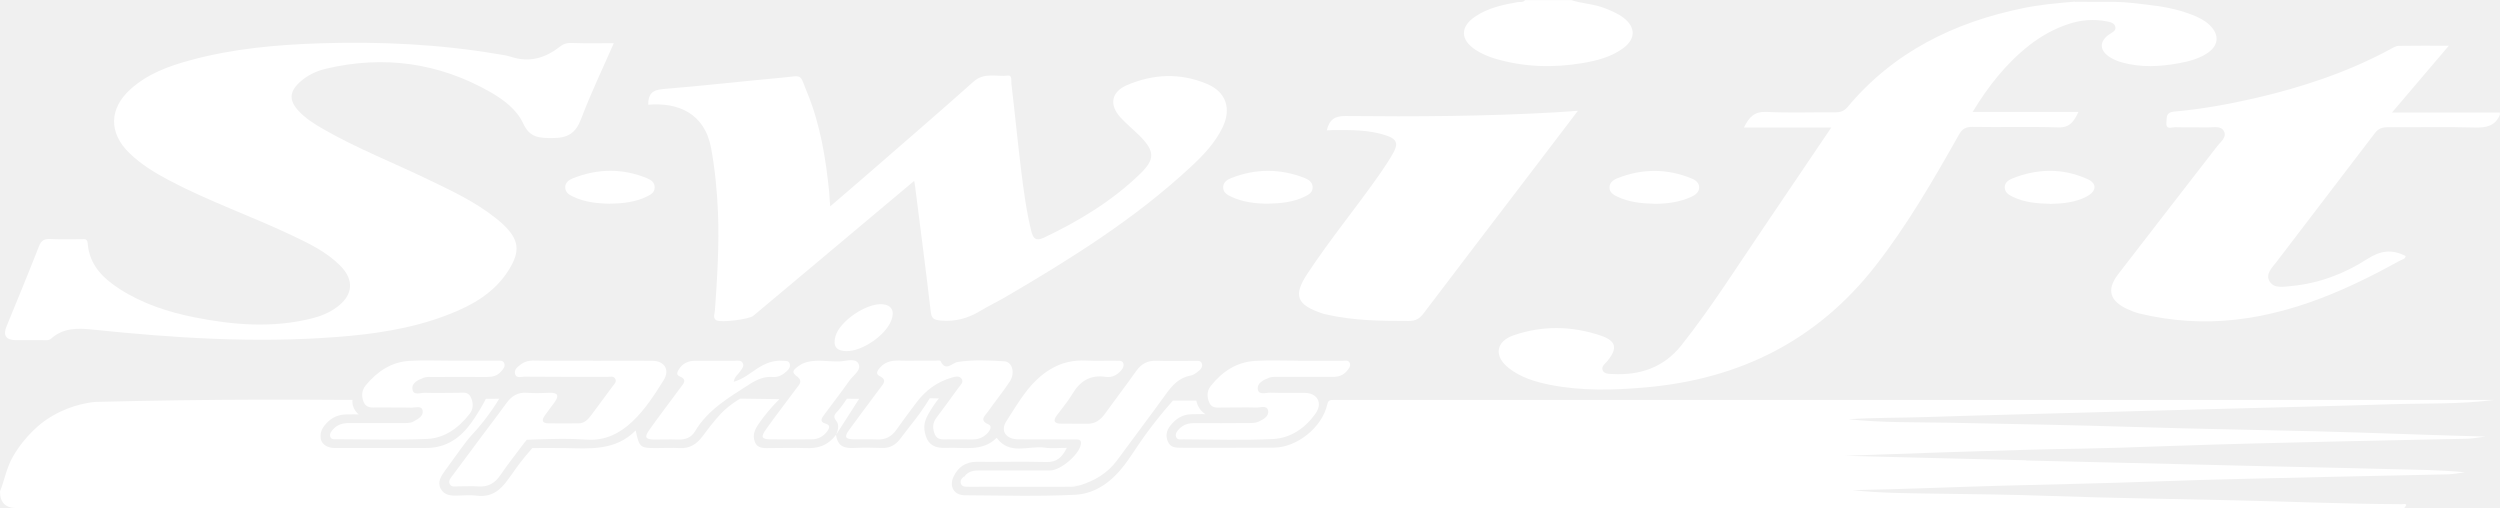
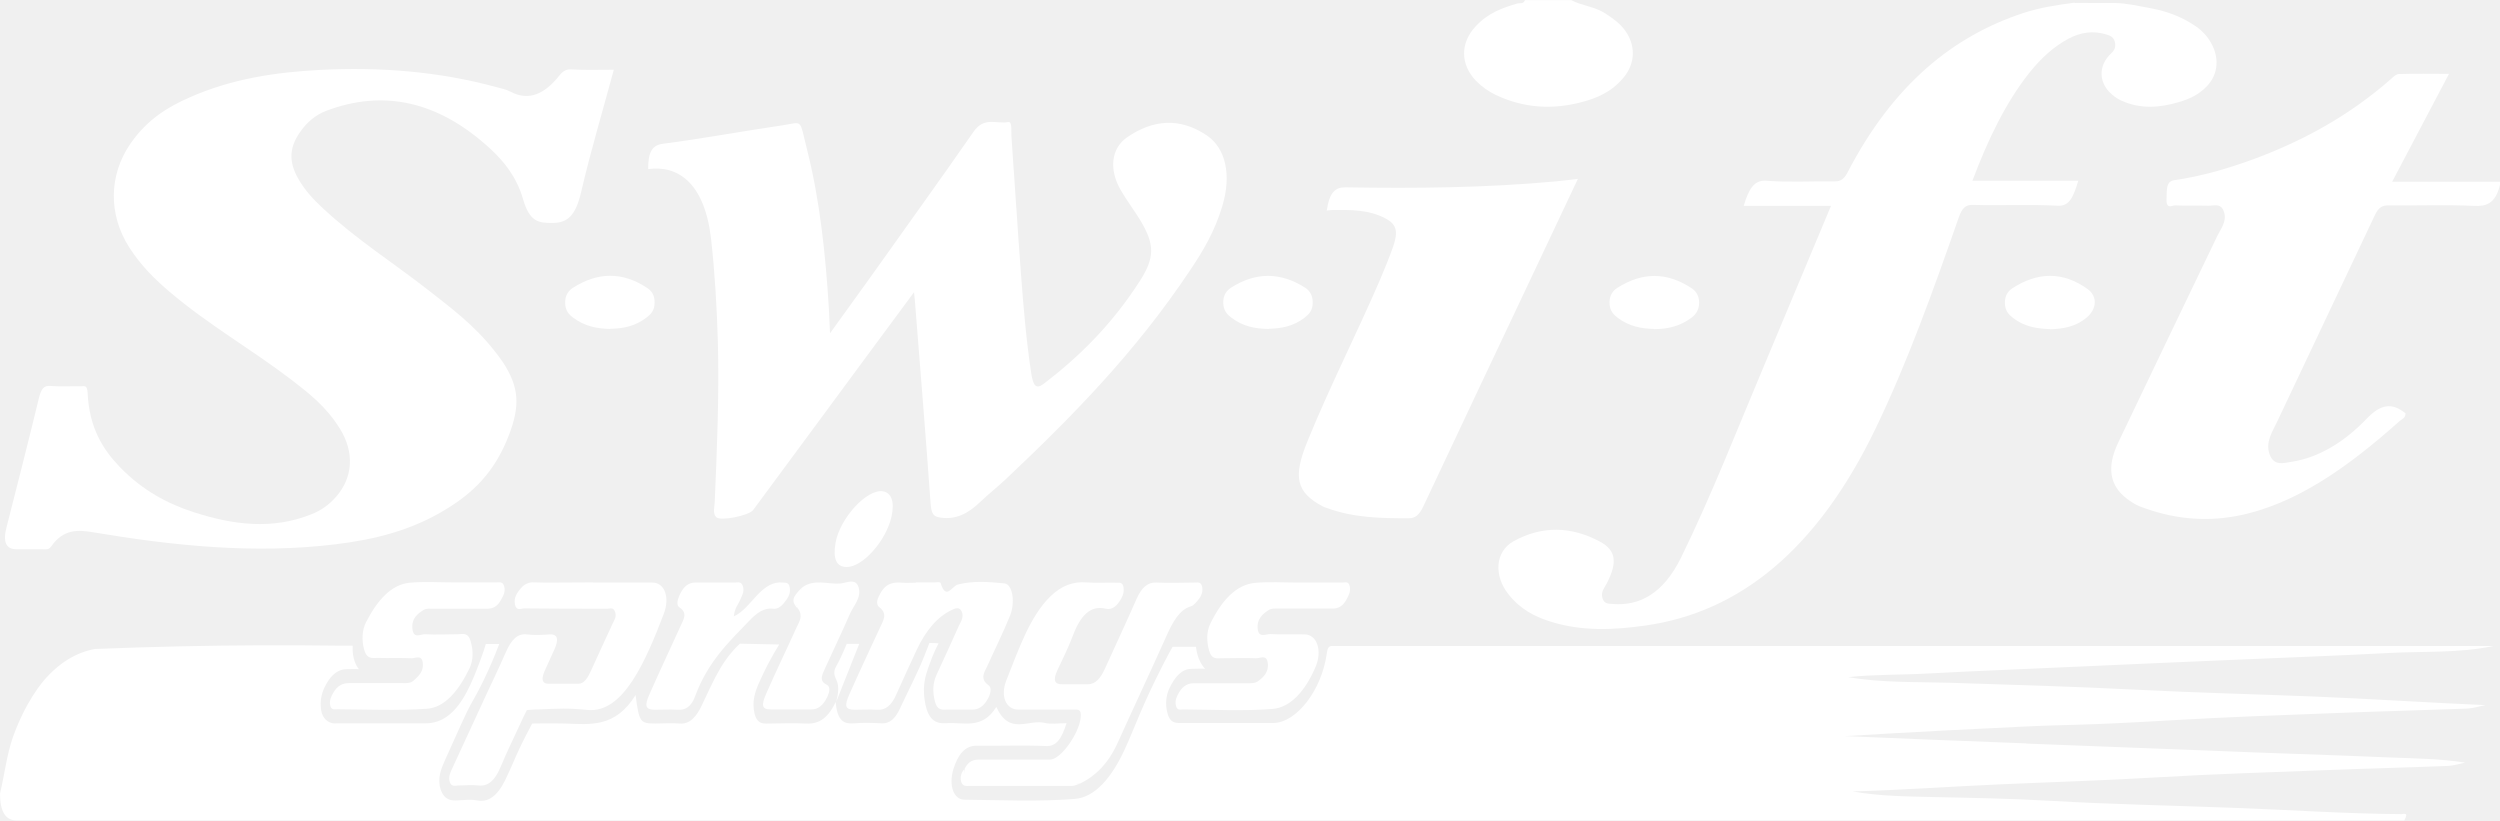
- <svg xmlns="http://www.w3.org/2000/svg" id="Layer_1" data-name="Layer 1" viewBox="0 0 243.71 49.52">
+ <svg xmlns="http://www.w3.org/2000/svg" id="Layer_1" version="1.1" viewBox="0 0 150.93 49.53">
  <defs>
    <style>
-       .cls-1 {
+       .st0 {
        fill: #fff;
      }
    </style>
  </defs>
  <g id="KQKbs7">
    <g>
-       <path class="cls-1" d="M197.51,44.89c10.52,.26,15.78,.37,17.63,.42,5.95,.16,11.89,.26,17.84,.42,2.43,.06,4.86,.07,7.31,.31-.54,.07-1.08,.18-1.63,.2-4.06,.1-8.11,.16-12.17,.26-5.41,.13-10.81,.23-16.22,.43-5.07,.19-10.13,.28-15.2,.42-4.83,.13-9.65,.35-14.48,.43,2.63,.29,5.26,.3,7.9,.34,3.82,.05,7.64,.09,11.46,.23,5.91,.21,11.82,.28,17.74,.42,5.47,.12,10.94,.36,16.41,.38,.24,0,.74-.14,.27,.38H1.62q-1.62,0-1.62-1.62c.44-1.12,.64-2.31,1.25-3.38,1.26-2.19,2.88-3.35,3.26-3.61,1.91-1.3,3.79-1.64,4.76-1.74,2.75-.07,5.52-.12,8.31-.16,5.22-.07,10.37-.08,15.43-.04,.45,0,.9,0,1.35,0-.01,.14-.03,.44,.12,.78,.15,.35,.39,.56,.5,.64-.3-.02-.72,0-1.21,0-.76,0-1.41,.3-1.91,.82-.34,.35-.6,.76-.61,1.23,0,.12-.01,.37,.12,.61,.24,.44,.82,.66,1.47,.61,2.88,0,5.75,0,8.63,0,.95,.01,1.63-.21,2.03-.38,1.68-.71,2.6-2.24,3.34-3.46,.24-.4,.42-.74,.52-.95,.44,0,.88,0,1.31-.01-1.02,1.66-2.03,2.86-2.8,3.67-.34,.36-1.28,1.66-2.48,3.33-.37,.52-.78,1.1-.43,1.77,.35,.65,1.01,.7,1.69,.67,.61-.02,1.23-.07,1.83,.01,1.41,.18,2.31-.52,3.05-1.59,.19-.28,.35-.46,.42-.57,.39-.58,1-1.41,1.94-2.48,.66,0,1.68-.02,3.09,0,.06,0,.09,0,.1,0,2.44,.05,4.91,.28,6.89-1.72,.35,1.65,.43,1.72,1.96,1.72,.78,0,1.56-.04,2.33,0,.99,.06,1.67-.4,2.22-1.14,.63-.83,.95-1.26,1.28-1.64,.13-.15,.3-.35,.5-.56,.38-.4,.99-.95,1.9-1.48,1.27,.02,2.55,.03,3.82,.05-.36,.36-.75,.77-1.13,1.23-.3,.36-.57,.72-.8,1.05,0,0-.59,.74-.57,1.36,0,.17,.04,.34,.1,.51,.27,.72,.96,.62,1.57,.62,1.12,0,2.24-.04,3.35,0,1.15,.05,2.15-.17,3-1.3,.16,1.2,.88,1.33,1.77,1.29,.91-.05,1.83-.03,2.74,0,.74,.02,1.3-.3,1.73-.87,1.14-1.51,1.77-2.22,2.43-3.24,.2-.32,.37-.58,.47-.74,.3,0,.59,.01,.89,.02-.34,.41-.59,.79-.76,1.07-.37,.6-.62,1.03-.66,1.63-.01,.2,0,.41,.05,.63,.2,.97,.72,1.46,1.72,1.49,.14,0,.27,0,.41,0,1.67-.08,3.47,.42,4.87-.98,1.27,1.74,3.12,.73,4.7,.96,.65,.1,1.33,.02,2.14,.02-.48,.95-1,1.41-2,1.38-2.27-.06-4.54,0-6.8-.02-1.08,0-1.8,.52-2.24,1.44-.46,.97,.04,1.82,1.11,1.82,3.59,.02,7.18,.13,10.76-.05,1.99-.1,3.59-1.32,4.8-2.92,1-1.32,1.66-2.64,3.89-5.31,.34-.4,.62-.73,.82-.95h2.28c.03,.15,.1,.43,.29,.73,.21,.32,.47,.51,.61,.6-.31-.03-.77,0-1.32,0-.93,0-1.6,.45-2.14,1.15-.36,.47-.44,.97-.21,1.52,.25,.58,.75,.6,1.28,.6,3.01,0,6.02,.01,9.04-.01,2.28-.02,4.71-1.98,5.21-4.19,.07-.33,.2-.47,.53-.46,.2,0,.41,0,.61,0,37.16,0,74.33,0,111.49,0,.37,0,.73,0,1.1,0-3.37,.44-6.75,.31-10.12,.42-5.14,.17-10.27,.28-15.41,.42-4.8,.13-9.6,.25-14.39,.39-5.07,.15-10.14,.26-15.21,.43-2.6,.09-5.2,.05-7.79,.22,3.29,.35,6.59,.28,9.89,.34,6.08,.12,12.17,.23,18.25,.42,5.74,.18,11.49,.27,17.24,.41,5.57,.14,11.14,.37,16.73,.52-.6,.07-1.19,.19-1.79,.21-4.43,.1-8.86,.17-13.29,.28-5.03,.12-10.07,.23-15.1,.41-9.54,.35-9.87,.25-15,.4-4.09,.12-10.02,.3-17.28,.57,4.88,.13,10.86,.28,17.69,.44Z" />
-       <path class="cls-1" d="M243.71,11.16c-.46,1.15-1.36,1.3-2.49,1.27-2.81-.08-5.62-.01-8.43-.03-.54,0-.92,.11-1.28,.58-3.17,4.17-6.37,8.32-9.54,12.49-.43,.57-1.17,1.23-.72,1.96,.44,.73,1.38,.52,2.15,.45,2.68-.26,5.15-1.2,7.37-2.63,1.29-.83,2.41-.98,3.74-.29-.03,.31-.35,.33-.56,.45-5.02,2.78-10.22,5.09-15.99,5.75-3.14,.36-6.28,.15-9.37-.59-.42-.1-.84-.27-1.23-.45-1.7-.79-2.02-1.89-.88-3.38,3.21-4.18,6.46-8.34,9.68-12.51,.32-.41,.91-.83,.66-1.39-.28-.62-1-.41-1.55-.42-1.08-.02-2.17,.01-3.25-.02-.32,0-.9,.29-.83-.47,.04-.49-.05-.98,.74-1.05,2.69-.24,5.35-.72,7.99-1.33,4.59-1.07,9.02-2.54,13.18-4.8,.23-.13,.49-.28,.74-.28,1.57-.03,3.15-.01,4.88-.01-1.87,2.2-3.63,4.26-5.54,6.51h10.52v.2Z" />
-       <path class="cls-1" d="M153.13,0c1.1,.36,2.28,.38,3.37,.82,.63,.26,1.25,.51,1.79,.93,1.17,.91,1.16,2.04-.03,2.93-1.2,.89-2.61,1.24-4.05,1.48-2.84,.47-5.65,.38-8.42-.43-.68-.2-1.34-.48-1.93-.86-1.52-.99-1.54-2.27-.03-3.27,1.23-.83,2.65-1.13,4.09-1.39,.25-.04,.55,.06,.75-.2h4.47Z" />
-       <path class="cls-1" d="M59.84,4.2c-1.12,2.56-2.26,4.92-3.18,7.37-.54,1.43-1.31,1.89-2.81,1.89-1.31,0-2.21-.04-2.85-1.43-.63-1.36-1.89-2.3-3.19-3.05-5.04-2.87-10.4-3.61-16.04-2.28-.96,.23-1.85,.66-2.58,1.34-.98,.91-1.01,1.74-.13,2.72,.69,.76,1.55,1.31,2.43,1.81,3.28,1.89,6.81,3.27,10.21,4.91,2.28,1.1,4.58,2.16,6.58,3.75,.26,.21,.53,.42,.77,.65,1.55,1.48,1.69,2.59,.57,4.4-1.41,2.28-3.6,3.5-6,4.42-3.5,1.35-7.18,1.88-10.89,2.16-7.92,.6-15.81,.09-23.69-.73-1.43-.15-2.85-.19-4.03,.86-.26,.23-.57,.17-.87,.17-.85,0-1.69,0-2.54,0q-1.52,0-.96-1.35c1.06-2.59,2.13-5.17,3.15-7.78,.22-.57,.5-.76,1.1-.73,1.01,.05,2.03,.01,3.04,.02,.28,0,.58-.1,.62,.41,.16,2.1,1.49,3.4,3.14,4.46,2.22,1.42,4.69,2.23,7.25,2.74,3.81,.76,7.63,1.07,11.46,.11,.86-.21,1.67-.54,2.39-1.06,1.64-1.18,1.78-2.68,.36-4.1-1.34-1.34-3.02-2.14-4.7-2.94-3.93-1.86-8.05-3.3-11.91-5.33-1.41-.74-2.77-1.57-3.92-2.68-2.04-1.97-2-4.35,.12-6.25,1.65-1.48,3.68-2.23,5.78-2.8,4.16-1.14,8.43-1.52,12.73-1.66,5.76-.18,11.49,.08,17.18,1.04,.47,.08,.94,.13,1.39,.28,1.78,.58,3.33,.13,4.74-.98,.38-.3,.72-.39,1.19-.37,1.31,.05,2.62,.02,4.09,.02Z" />
-       <path class="cls-1" d="M89.12,17.63c-3.19,2.67-6.29,5.28-9.39,7.88-2.1,1.76-4.2,3.52-6.3,5.28-.41,.34-3.19,.69-3.6,.43-.37-.23-.16-.62-.14-.93,.23-3.2,.43-6.41,.3-9.62-.09-2.09-.29-4.17-.67-6.24-.63-3.4-3.24-4.47-6.13-4.22,0-.99,.34-1.44,1.44-1.53,3.88-.31,7.74-.76,11.61-1.11,2.08-.19,1.66-.47,2.46,1.49,1.25,3.05,1.79,6.29,2.12,9.55,.04,.43,.06,.87,.11,1.51,1.3-1.12,2.49-2.13,3.66-3.15,3.44-3,6.91-5.97,10.31-9.01,1.05-.94,2.25-.46,3.37-.59,.43-.05,.29,.55,.33,.83,.33,2.78,.6,5.58,.94,8.36,.25,2.01,.51,4.02,1,5.99,.18,.7,.44,.98,1.2,.63,3.44-1.63,6.67-3.58,9.41-6.24,1.46-1.41,1.42-2.2-.01-3.66-.62-.62-1.31-1.18-1.9-1.82-1.14-1.24-.91-2.5,.62-3.16,2.56-1.1,5.19-1.21,7.78-.13,1.88,.78,2.43,2.41,1.54,4.25-.73,1.52-1.88,2.72-3.1,3.85-5.43,5.05-11.67,8.95-18.04,12.67-.82,.48-1.67,.88-2.48,1.37-1.19,.72-2.43,1.07-3.84,.94-.66-.06-.91-.17-.99-.88-.47-4.09-1.02-8.18-1.53-12.26-.02-.12-.04-.24-.08-.47Z" />
-       <path class="cls-1" d="M202.28,.18c.13-.01,.49,0,1.5,0,1.89,0,2.05,0,2.36,0,1.24,.02,2.16,.17,3.2,.28,1.45,.16,2.88,.42,4.27,.95,.64,.24,1.25,.53,1.75,.99,1.05,.98,.95,2.08-.27,2.84-.81,.51-1.73,.75-2.66,.92-1.88,.35-3.76,.44-5.63-.09-.42-.12-.83-.3-1.19-.54-.96-.65-.95-1.5-.02-2.16,.27-.19,.68-.33,.63-.71-.06-.44-.53-.51-.87-.58-1.25-.24-2.49-.14-3.7,.26-1.39,.46-2.65,1.16-3.81,2.06-2.26,1.77-4,3.98-5.54,6.51h10.32c-.45,.92-.83,1.55-1.99,1.51-2.77-.09-5.55,0-8.33-.05-.66-.01-1.02,.19-1.34,.77-2.49,4.41-5.02,8.79-8.15,12.8-5.69,7.27-13.22,11.01-22.33,11.82-3.15,.28-6.28,.37-9.4-.25-1.43-.29-2.83-.71-4-1.63-1.47-1.15-1.28-2.59,.49-3.2,2.8-.96,5.66-.91,8.46,.03,1.55,.52,1.68,1.25,.65,2.5-.21,.25-.58,.5-.46,.85,.14,.41,.61,.38,.96,.4,2.69,.15,5.02-.64,6.73-2.8,2.94-3.71,5.46-7.72,8.12-11.63,2.14-3.16,4.27-6.32,6.49-9.6h-8.51c.5-1.04,1.03-1.57,2.19-1.52,2.23,.11,4.47,.02,6.7,.04,.51,0,.86-.11,1.21-.52,4.49-5.37,10.39-8.26,17.13-9.64,1.66-.34,3.34-.49,5.02-.63Z" />
-       <path class="cls-1" d="M129.34,12.7c.27-1.1,.83-1.4,1.85-1.39,6.83,.07,13.66,.03,20.48-.36,.66-.04,1.32-.09,2.15-.15-1.56,2.06-3.03,3.98-4.5,5.91-3.52,4.62-7.06,9.23-10.56,13.86-.39,.51-.78,.72-1.42,.72-2.67,0-5.34-.02-7.97-.62-.13-.03-.27-.05-.39-.09-2.61-.86-2.94-1.77-1.51-3.93,2.22-3.36,4.78-6.46,7.08-9.75,.46-.66,.91-1.34,1.3-2.05,.48-.88,.29-1.31-.73-1.65-1.7-.56-3.46-.53-5.22-.52-.16,0-.33,.02-.56,.03Z" />
-       <path class="cls-1" d="M94.03,46.43c.39-.52,.95-.58,1.54-.57,2.27,0,4.54,0,6.8,0,1.01,0,2.8-1.52,2.99-2.51,.11-.56-.28-.51-.62-.51-1.83,0-3.66,0-5.48-.01-1.18-.01-1.78-.81-1.15-1.78,1.2-1.85,2.27-3.84,4.28-5.05,1.09-.66,2.23-.91,3.48-.85,1.01,.05,2.03,0,3.05,.02,.23,0,.5-.03,.59,.27,.07,.25-.04,.46-.2,.65-.4,.47-.9,.74-1.52,.65-1.51-.23-2.51,.41-3.26,1.68-.43,.72-.99,1.37-1.49,2.05-.43,.58-.26,.84,.45,.83,.85,0,1.69,0,2.54,.01,.76,0,1.26-.39,1.68-.97,1.01-1.4,2.06-2.77,3.05-4.17,.5-.7,1.1-1.03,1.97-1,1.25,.04,2.5,0,3.76,.01,.26,0,.58-.06,.68,.28,.08,.29-.09,.53-.31,.7-.24,.18-.5,.4-.78,.45-1.14,.2-1.8,.95-2.43,1.82-1.56,2.17-3.18,4.29-4.75,6.44-.92,1.25-2.17,1.99-3.63,2.44-2.05,.18-4.1,.04-6.15,.07-1.45,.02-2.9-.03-4.34,.02-.8,.03-.94-.3-.74-.97Z" />
-       <path class="cls-1" d="M57.8,35.17c1.93,0,3.85-.01,5.78,0,1.2,.01,1.75,.88,1.11,1.9-.89,1.43-1.82,2.87-3.05,4.03-1.19,1.12-2.61,1.87-4.38,1.76-1.96-.12-2.81-.08-4.77-.03-.52,.01-.93,.03-1.14,.04-.14,.17-.38,.47-.66,.85-.66,.89-1.19,1.54-1.92,2.61-.52,.76-1.18,1.16-2.13,1.09-.64-.05-1.28,0-1.93-.01-.3,0-.67,.11-.85-.19-.2-.34,.08-.63,.28-.9,1.03-1.38,2.06-2.76,3.08-4.14,.71-.95,1.43-1.88,2.12-2.84,.51-.72,1.12-1.12,2.04-1.05,.74,.06,1.49,.03,2.23,0,.83-.02,.87,.33,.46,.91-.31,.44-.65,.86-.96,1.3-.31,.44-.3,.76,.35,.77,.98,0,1.96,.01,2.94,0,.56,0,.92-.37,1.23-.79,.7-.95,1.4-1.9,2.11-2.85,.16-.21,.4-.42,.23-.71-.17-.29-.48-.18-.74-.18-2.7,0-5.41,0-8.11-.02-.31,0-.76,.18-.9-.23-.15-.45,.24-.73,.57-.98,.52-.39,1.14-.37,1.34-.36,1.11,.03,3.09,.01,5.68,.01Z" />
-       <path class="cls-1" d="M89.27,35.16c.61,0,1.22,0,1.83,0,.2,0,.54-.05,.59,.04,.51,1.07,1.11,.18,1.66,.09,1.51-.24,3.04-.16,4.55-.07,.79,.05,1.08,1.14,.54,1.97-.67,1.01-1.44,1.96-2.14,2.95-.27,.39-.88,.82,.06,1.23,.36,.15,.18,.54-.03,.78-.39,.46-.9,.69-1.52,.69-.81,0-1.62,0-2.44-.01-.46,0-.98,.09-1.23-.47-.24-.56-.25-1.11,.14-1.63,.73-.97,1.45-1.95,2.16-2.94,.19-.26,.54-.53,.29-.88-.23-.31-.64-.19-.95-.1-1.41,.41-2.54,1.23-3.42,2.4-.67,.89-1.34,1.78-1.98,2.69-.47,.67-1.07,.98-1.89,.94-.74-.03-1.49,0-2.23-.01-.88-.02-.99-.22-.47-.94,.99-1.37,2.01-2.71,3.02-4.07,.3-.4,.71-.79-.09-1.18-.43-.21-.13-.59,.1-.84,.58-.65,1.35-.68,2.15-.64,.44,.02,.88,0,1.32,0h0Z" />
-       <path class="cls-1" d="M44.07,35.16c1.45,0,2.91,0,4.36,0,.26,0,.59-.06,.72,.24,.14,.32-.1,.58-.3,.81-.36,.42-.82,.54-1.36,.54-1.76-.01-3.52,0-5.28,0-.3,0-.63-.03-.9,.07-.53,.21-1.21,.49-1.1,1.14,.1,.63,.79,.32,1.21,.33,1.08,.04,2.17,0,3.25,0,.45,0,.97-.14,1.23,.44,.26,.57,.26,1.13-.13,1.63-1.06,1.36-2.43,2.36-4.15,2.43-2.9,.12-5.82,.04-8.73,.03-.26,0-.6,.07-.7-.26-.08-.27,.1-.51,.29-.72,.42-.46,.95-.6,1.56-.6,1.73,0,3.45,0,5.18,0,.37,0,.76,.03,1.09-.15,.44-.25,1.01-.53,.88-1.1-.11-.47-.7-.25-1.07-.25-1.12-.03-2.23,0-3.35-.02-.49,0-1.04,.1-1.31-.51-.25-.58-.2-1.16,.18-1.63,1.11-1.35,2.49-2.3,4.28-2.4,1.38-.08,2.77-.02,4.16-.02h0Z" />
-       <path class="cls-1" d="M126.53,35.17c1.45,0,2.91,0,4.36,0,.25,0,.58-.1,.7,.24,.1,.29-.1,.52-.27,.73-.37,.46-.86,.61-1.43,.6-1.76-.01-3.52,0-5.27,0-.3,0-.63-.02-.9,.08-.54,.21-1.21,.52-1.1,1.15,.09,.57,.8,.3,1.23,.31,1.11,.04,2.23,0,3.35,.02,1.2,.01,1.76,.97,1.07,1.97-1,1.45-2.44,2.44-4.19,2.53-2.9,.14-5.81,.04-8.72,.03-.26,0-.6,.09-.71-.24-.11-.32,.11-.58,.32-.8,.41-.41,.9-.55,1.47-.54,1.76,.01,3.52,0,5.27-.01,.33,0,.7,0,.99-.14,.45-.21,1.03-.52,.92-1.07-.11-.56-.74-.29-1.13-.3-1.11-.03-2.23,0-3.35,0-.46,0-.99,.1-1.24-.45-.25-.55-.27-1.15,.12-1.64,1.11-1.41,2.52-2.35,4.35-2.46,1.38-.08,2.77-.02,4.16-.02Z" />
-       <path class="cls-1" d="M71.52,37.22c.95-.27,1.61-.85,2.32-1.31,.76-.49,1.55-.81,2.47-.74,.26,.02,.58-.04,.68,.3,.08,.28-.08,.52-.29,.71-.39,.35-.8,.62-1.36,.57-.85-.07-1.58,.26-2.28,.71-1.99,1.28-4.05,2.47-5.31,4.59-.35,.6-.94,.83-1.65,.8-.78-.03-1.56,0-2.33,0-.86-.02-.98-.23-.46-.96,.98-1.38,2.01-2.72,3.01-4.08,.29-.4,.75-.8-.1-1.14-.34-.14-.17-.47-.02-.7,.37-.55,.89-.8,1.55-.8,1.29,0,2.57,0,3.86,0,.29,0,.66-.1,.81,.26,.14,.32-.14,.57-.3,.82-.18,.27-.51,.44-.6,.99Z" />
-       <path class="cls-1" d="M78.18,35.47c1.2-.54,2.46-.19,3.69-.24,.62-.03,1.51-.35,1.81,.21,.34,.64-.51,1.14-.88,1.67-.77,1.11-1.61,2.17-2.41,3.26-.25,.35-.61,.73,.16,.96,.44,.13,.28,.47,.08,.73-.39,.52-.92,.78-1.57,.77-1.32,0-2.64,.01-3.96,0-.85-.01-.96-.23-.44-.96,.96-1.35,1.98-2.66,2.96-3.99,.24-.33,.67-.67,.16-1.12-.74-.7,.16-.89,.4-1.29Z" />
-       <path class="cls-1" d="M123.68,19.86c-1.35-.01-2.55-.16-3.67-.69-.36-.17-.75-.39-.77-.86-.03-.53,.38-.79,.78-.95,2.39-.94,4.79-.94,7.18,0,.37,.15,.74,.39,.76,.86,.03,.54-.38,.75-.78,.95-1.15,.56-2.39,.66-3.51,.68Z" />
-       <path class="cls-1" d="M199.85,19.87c-1.29-.03-2.53-.14-3.67-.7-.37-.18-.73-.41-.75-.87-.02-.47,.34-.74,.71-.89,2.45-.99,4.92-1.04,7.34,.04,.97,.43,.92,1.18-.05,1.7-1.13,.6-2.37,.7-3.59,.73Z" />
-       <path class="cls-1" d="M161.24,19.86c-1.22-.02-2.42-.15-3.54-.67-.41-.19-.82-.44-.8-.94,.01-.44,.37-.72,.76-.87,2.42-.96,4.85-.97,7.27,.03,.39,.16,.73,.44,.71,.89-.02,.45-.38,.71-.75,.88-1.15,.53-2.38,.69-3.64,.69Z" />
-       <path class="cls-1" d="M59.49,19.86c-1.26-.02-2.46-.15-3.58-.67-.4-.18-.82-.43-.81-.94,0-.45,.37-.72,.75-.87,2.42-.96,4.85-.99,7.26,.01,.38,.16,.72,.41,.71,.89,0,.48-.38,.69-.74,.87-1.14,.56-2.38,.69-3.6,.7Z" />
-       <path class="cls-1" d="M82.52,34.23c-.99-.01-1.34-.48-1.08-1.44,.41-1.49,3.05-3.28,4.62-3.13,.85,.09,1.17,.65,.84,1.54-.53,1.46-2.82,3.05-4.38,3.03Z" />
-       <path class="cls-1" d="M83.75,38.88c-.75,1.17-1.49,2.33-2.24,3.5,.27-.63,.22-.99,.1-1.21-.1-.19-.29-.34-.27-.58,.01-.19,.14-.32,.2-.38,.25-.26,.57-.67,1.02-1.34,.39,0,.79,0,1.18,.01Z" />
-       <path class="cls-1" d="M94.03,46.43c.03,.71,.39,.86,1.09,.86,3.38-.03,6.76,0,10.14,.02-.26,.05-.52,.14-.78,.14-3.33,.01-6.67,0-10,0-.3,0-.67,.04-.8-.28-.12-.3,.06-.58,.36-.75Z" />
-       <path class="cls-1" d="M78.18,35.47c-.08,.44-.86,.68-.4,1.29-.66-.47-.6-.67,.4-1.29Z" />
+       <path class="st0" d="M122.32,44.89c6.52.26,9.77.37,10.92.42,3.68.16,7.36.26,11.05.42,1.5.06,3.01.07,4.53.31-.33.07-.67.18-1.01.2-2.51.1-5.02.16-7.54.26-3.35.13-6.69.23-10.05.43-3.14.19-6.27.28-9.41.42-2.99.13-5.98.35-8.97.43,1.63.29,3.26.3,4.89.34,2.37.05,4.73.09,7.1.23,3.66.21,7.32.28,10.99.42,3.39.12,6.78.36,10.16.38.15,0,.46-.14.17.38H1c-.67,0-1-.54-1-1.62.27-1.12.4-2.31.77-3.38.78-2.19,1.78-3.35,2.02-3.61,1.18-1.3,2.35-1.64,2.95-1.74,1.7-.07,3.42-.12,5.15-.16,3.23-.07,6.42-.08,9.56-.04h.84c0,.14-.02.44.07.78.09.35.24.56.31.64-.19-.02-.45,0-.75,0-.47,0-.87.3-1.18.82-.21.35-.37.76-.38,1.23,0,.12,0,.37.07.61.15.44.51.66.91.61h5.34c.59,0,1.01-.21,1.26-.38,1.04-.71,1.61-2.24,2.07-3.46.15-.4.26-.74.32-.95.27,0,.55,0,.81,0-.63,1.66-1.26,2.86-1.73,3.67-.21.36-.79,1.66-1.54,3.33-.23.52-.48,1.1-.27,1.77.22.65.63.7,1.05.67.38-.02.76-.07,1.13,0,.87.18,1.43-.52,1.89-1.59.12-.28.22-.46.26-.57.24-.58.62-1.41,1.2-2.48.41,0,1.04-.02,1.91,0h.06c1.51.05,3.04.28,4.27-1.72.22,1.65.27,1.72,1.21,1.72.48,0,.97-.04,1.44,0,.61.06,1.03-.4,1.37-1.14.39-.83.59-1.26.79-1.64.08-.15.19-.35.31-.56.24-.4.61-.95,1.18-1.48.79.02,1.58.03,2.37.05-.22.36-.46.77-.7,1.23-.19.36-.35.72-.5,1.05,0,0-.37.74-.35,1.36,0,.17.02.34.06.51.17.72.59.62.97.62.69,0,1.39-.04,2.07,0,.71.05,1.33-.17,1.86-1.3.1,1.2.54,1.33,1.1,1.29.56-.05,1.13-.03,1.7,0,.46.02.81-.3,1.07-.87.71-1.51,1.1-2.22,1.5-3.24.12-.32.23-.58.29-.74.19,0,.37,0,.55.02-.21.41-.37.79-.47,1.07-.23.6-.38,1.03-.41,1.63,0,.2,0,.41.03.63.12.97.45,1.46,1.07,1.49h.25c1.03-.08,2.15.42,3.02-.98.79,1.74,1.93.73,2.91.96.4.1.82.02,1.33.02-.3.95-.62,1.41-1.24,1.38-1.41-.06-2.81,0-4.21-.02-.67,0-1.11.52-1.39,1.44-.28.97.02,1.82.69,1.82,2.22.02,4.45.13,6.66-.05,1.23-.1,2.22-1.32,2.97-2.92.62-1.32,1.03-2.64,2.41-5.31.21-.4.38-.73.51-.95h1.41c.02.15.06.43.18.73.13.32.29.51.38.6-.19-.03-.48,0-.82,0-.58,0-.99.45-1.33,1.15-.22.47-.27.97-.13,1.52.15.58.46.6.79.6,1.86,0,3.73,0,5.6,0,1.41-.02,2.92-1.98,3.23-4.19.04-.33.12-.47.33-.46h70.11c-2.09.44-4.18.31-6.27.42-3.18.17-6.36.28-9.54.42-2.97.13-5.95.25-8.91.39-3.14.15-6.28.26-9.42.43-1.61.09-3.22.05-4.82.22,2.04.35,4.08.28,6.13.34,3.77.12,7.54.23,11.3.42,3.55.18,7.12.27,10.68.41,3.45.14,6.9.37,10.36.52-.37.07-.74.19-1.11.21-2.74.1-5.49.17-8.23.28-3.12.12-6.24.23-9.35.41-5.91.35-6.11.25-9.29.4-2.53.12-6.21.3-10.7.57,3.02.13,6.73.28,10.96.44v.02Z" />
+       <path class="st0" d="M150.93,11.16c-.28,1.15-.84,1.3-1.54,1.27-1.74-.08-3.48-.01-5.22-.03-.33,0-.57.11-.79.58-1.96,4.17-3.95,8.32-5.91,12.49-.27.57-.72,1.23-.45,1.96.27.73.85.52,1.33.45,1.66-.26,3.19-1.2,4.56-2.63.8-.83,1.49-.98,2.32-.29-.02.31-.22.33-.35.45-3.11,2.78-6.33,5.09-9.9,5.75-1.94.36-3.89.15-5.8-.59-.26-.1-.52-.27-.76-.45-1.05-.79-1.25-1.89-.55-3.38,1.99-4.18,4-8.34,6-12.51.2-.41.56-.83.41-1.39-.17-.62-.62-.41-.96-.42-.67-.02-1.34.01-2.01-.02-.2,0-.56.29-.51-.47.02-.49-.03-.98.46-1.05,1.67-.24,3.31-.72,4.95-1.33,2.84-1.07,5.59-2.54,8.16-4.8.14-.13.3-.28.46-.28.97-.03,1.95-.01,3.02-.01-1.16,2.2-2.25,4.26-3.43,6.51h6.52v.2h0Z" />
+       <path class="st0" d="M94.84,0c.68.36,1.41.38,2.09.82.39.26.77.51,1.11.93.72.91.72,2.04-.02,2.93-.74.89-1.62,1.24-2.51,1.48-1.76.47-3.5.38-5.21-.43-.42-.2-.83-.48-1.2-.86-.94-.99-.95-2.27-.02-3.27.76-.83,1.64-1.13,2.53-1.39.15-.04.34.06.46-.2h2.77,0Z" />
+       <path class="st0" d="M37.06,4.2c-.69,2.56-1.4,4.92-1.97,7.37-.33,1.43-.81,1.89-1.74,1.89-.81,0-1.37-.04-1.77-1.43-.39-1.36-1.17-2.3-1.98-3.05-3.12-2.87-6.44-3.61-9.93-2.28-.59.23-1.15.66-1.6,1.34-.61.91-.63,1.74-.08,2.72.43.76.96,1.31,1.5,1.81,2.03,1.89,4.22,3.27,6.32,4.91,1.41,1.1,2.84,2.16,4.08,3.75.16.21.33.42.48.65.96,1.48,1.05,2.59.35,4.4-.87,2.28-2.23,3.5-3.72,4.42-2.17,1.35-4.45,1.88-6.74,2.16-4.91.6-9.79.09-14.67-.73-.89-.15-1.77-.19-2.5.86-.16.23-.35.17-.54.17H.99c-.63,0-.83-.45-.59-1.35.66-2.59,1.32-5.17,1.95-7.78.14-.57.31-.76.68-.73.63.05,1.26.01,1.88.02.17,0,.36-.1.38.41.1,2.1.92,3.4,1.94,4.46,1.37,1.42,2.9,2.23,4.49,2.74,2.36.76,4.73,1.07,7.1.11.53-.21,1.03-.54,1.48-1.06,1.02-1.18,1.1-2.68.22-4.1-.83-1.34-1.87-2.14-2.91-2.94-2.43-1.86-4.99-3.3-7.38-5.33-.87-.74-1.72-1.57-2.43-2.68-1.26-1.97-1.24-4.35.07-6.25,1.02-1.48,2.28-2.23,3.58-2.8,2.58-1.14,5.22-1.52,7.88-1.66,3.57-.18,7.12.08,10.64,1.04.29.08.58.13.86.28,1.1.58,2.06.13,2.94-.98.24-.3.45-.39.74-.37.81.05,1.62.02,2.53.02h0Z" />
+       <path class="st0" d="M55.19,17.63c-1.98,2.67-3.9,5.28-5.82,7.88-1.3,1.76-2.6,3.52-3.9,5.28-.25.34-1.98.69-2.23.43-.23-.23-.1-.62-.09-.93.14-3.2.27-6.41.19-9.62-.06-2.09-.18-4.17-.41-6.24-.39-3.4-2.01-4.47-3.8-4.22,0-.99.21-1.44.89-1.53,2.4-.31,4.79-.76,7.19-1.11,1.29-.19,1.03-.47,1.52,1.49.77,3.05,1.11,6.29,1.31,9.55.02.43.04.87.07,1.51.81-1.12,1.54-2.13,2.27-3.15,2.13-3,4.28-5.97,6.39-9.01.65-.94,1.39-.46,2.09-.59.27-.05.18.55.2.83.2,2.78.37,5.58.58,8.36.15,2.01.32,4.02.62,5.99.11.7.27.98.74.63,2.13-1.63,4.13-3.58,5.83-6.24.9-1.41.88-2.2,0-3.66-.38-.62-.81-1.18-1.18-1.82-.71-1.24-.56-2.5.38-3.16,1.59-1.1,3.21-1.21,4.82-.13,1.16.78,1.5,2.41.95,4.25-.45,1.52-1.16,2.72-1.92,3.85-3.36,5.05-7.23,8.95-11.17,12.67-.51.48-1.03.88-1.54,1.37-.74.72-1.5,1.07-2.38.94-.41-.06-.56-.17-.61-.88-.29-4.09-.63-8.18-.95-12.26-.01-.12-.02-.24-.05-.47h0Z" />
+       <path class="st0" d="M125.28.18c.08-.01.3,0,.93,0h1.46c.77.02,1.34.17,1.98.28.9.16,1.78.42,2.64.95.4.24.77.53,1.08.99.65.98.59,2.08-.17,2.84-.5.51-1.07.75-1.65.92-1.16.35-2.33.44-3.49-.09-.26-.12-.51-.3-.74-.54-.59-.65-.59-1.5-.01-2.16.17-.19.42-.33.39-.71-.04-.44-.33-.51-.54-.58-.77-.24-1.54-.14-2.29.26-.86.46-1.64,1.16-2.36,2.06-1.4,1.77-2.48,3.98-3.43,6.51h6.39c-.28.92-.51,1.55-1.23,1.51-1.72-.09-3.44,0-5.16-.05-.41-.01-.63.19-.83.77-1.54,4.41-3.11,8.79-5.05,12.8-3.52,7.27-8.19,11.01-13.83,11.82-1.95.28-3.89.37-5.82-.25-.89-.29-1.75-.71-2.48-1.63-.91-1.15-.79-2.59.3-3.2,1.73-.96,3.51-.91,5.24.03.96.52,1.04,1.25.4,2.5-.13.25-.36.5-.28.85.09.41.38.38.59.4,1.67.15,3.11-.64,4.17-2.8,1.82-3.71,3.38-7.72,5.03-11.63,1.33-3.16,2.64-6.32,4.02-9.6h-5.27c.31-1.04.64-1.57,1.36-1.52,1.38.11,2.77.02,4.15.04.32,0,.53-.11.75-.52,2.78-5.37,6.43-8.26,10.61-9.64,1.03-.34,2.07-.49,3.11-.63v.02Z" />
+       <path class="st0" d="M80.1,12.7c.17-1.1.51-1.4,1.15-1.39,4.23.07,8.46.03,12.68-.36.41-.04.82-.09,1.33-.15-.97,2.06-1.88,3.98-2.79,5.91-2.18,4.62-4.37,9.23-6.54,13.86-.24.51-.48.72-.88.72-1.65,0-3.31-.02-4.94-.62-.08-.03-.17-.05-.24-.09-1.62-.86-1.82-1.77-.94-3.93,1.37-3.36,2.96-6.46,4.38-9.75.28-.66.56-1.34.81-2.05.3-.88.18-1.31-.45-1.65-1.05-.56-2.14-.53-3.23-.52-.1,0-.2.02-.35.03h0Z" />
+       <path class="st0" d="M58.23,46.43c.24-.52.59-.58.95-.57h4.21c.63,0,1.73-1.52,1.85-2.51.07-.56-.17-.51-.38-.51-1.13,0-2.27,0-3.39,0-.73,0-1.1-.81-.71-1.78.74-1.85,1.41-3.84,2.65-5.05.68-.66,1.38-.91,2.16-.85.63.05,1.26,0,1.89.02.14,0,.31-.03.37.27.04.25-.02.46-.12.65-.25.47-.56.74-.94.65-.94-.23-1.55.41-2.02,1.68-.27.72-.61,1.37-.92,2.05-.27.58-.16.84.28.83.53,0,1.05,0,1.57,0,.47,0,.78-.39,1.04-.97.63-1.4,1.28-2.77,1.89-4.17.31-.7.68-1.03,1.22-1,.77.04,1.55,0,2.33,0,.16,0,.36-.06.42.28.05.29-.06.53-.19.7-.15.18-.31.4-.48.45-.71.2-1.11.95-1.5,1.82-.97,2.17-1.97,4.29-2.94,6.44-.57,1.25-1.34,1.99-2.25,2.44-1.27.18-2.54.04-3.81.07-.9.02-1.8-.03-2.69.02-.5.03-.58-.3-.46-.97h0Z" />
+       <path class="st0" d="M35.8,35.17c1.2,0,2.38,0,3.58,0,.74,0,1.08.88.69,1.9-.55,1.43-1.13,2.87-1.89,4.03-.74,1.12-1.62,1.87-2.71,1.76-1.21-.12-1.74-.08-2.95-.03-.32,0-.58.03-.71.04-.09.17-.24.47-.41.85-.41.89-.74,1.54-1.19,2.61-.32.76-.73,1.16-1.32,1.09-.4-.05-.79,0-1.2,0-.19,0-.41.11-.53-.19-.12-.34.05-.63.17-.9.64-1.38,1.28-2.76,1.91-4.14.44-.95.89-1.88,1.31-2.84.32-.72.69-1.12,1.26-1.05.46.06.92.03,1.38,0,.51-.02.54.33.28.91-.19.44-.4.86-.59,1.3-.19.44-.19.76.22.77.61,0,1.21,0,1.82,0,.35,0,.57-.37.76-.79.43-.95.87-1.9,1.31-2.85.1-.21.25-.42.14-.71-.11-.29-.3-.18-.46-.18-1.67,0-3.35,0-5.02-.02-.19,0-.47.18-.56-.23-.09-.45.15-.73.35-.98.32-.39.71-.37.83-.36.69.03,1.91,0,3.52,0h0Z" />
+       <path class="st0" d="M55.29,35.16h1.13c.12,0,.33-.05.37.04.32,1.07.69.18,1.03.09.94-.24,1.88-.16,2.82-.07.49.05.67,1.14.33,1.97-.41,1.01-.89,1.96-1.33,2.95-.17.39-.54.82.04,1.23.22.15.11.54-.02.78-.24.46-.56.69-.94.69-.5,0-1,0-1.51,0-.28,0-.61.09-.76-.47-.15-.56-.15-1.11.09-1.63.45-.97.9-1.95,1.34-2.94.12-.26.33-.53.18-.88-.14-.31-.4-.19-.59-.1-.87.41-1.57,1.23-2.12,2.4-.41.89-.83,1.78-1.23,2.69-.29.67-.66.98-1.17.94-.46-.03-.92,0-1.38,0-.54-.02-.61-.22-.29-.94.61-1.37,1.24-2.71,1.87-4.07.19-.4.44-.79-.06-1.18-.27-.21-.08-.59.06-.84.36-.65.84-.68,1.33-.64.27.02.54,0,.82,0h-.01Z" />
+       <path class="st0" d="M27.29,35.16h2.7c.16,0,.37-.06.45.24.09.32-.06.58-.19.81-.22.42-.51.54-.84.54-1.09,0-2.18,0-3.27,0-.19,0-.39-.03-.56.07-.33.21-.75.49-.68,1.14.06.63.49.32.75.33.67.04,1.34,0,2.01,0,.28,0,.6-.14.76.44.16.57.16,1.13-.08,1.63-.66,1.36-1.5,2.36-2.57,2.43-1.8.12-3.6.04-5.41.03-.16,0-.37.07-.43-.26-.05-.27.06-.51.18-.72.26-.46.59-.6.97-.6h3.21c.23,0,.47.03.68-.15.27-.25.63-.53.55-1.1-.07-.47-.43-.25-.66-.25-.69-.03-1.38,0-2.07-.02-.3,0-.64.1-.81-.51-.15-.58-.12-1.16.11-1.63.69-1.35,1.54-2.3,2.65-2.4.85-.08,1.72-.02,2.58-.02h0Z" />
+       <path class="st0" d="M78.36,35.17h2.7c.15,0,.36-.1.43.24.06.29-.06.52-.17.73-.23.46-.53.61-.89.6-1.09,0-2.18,0-3.26,0-.19,0-.39-.02-.56.08-.33.21-.75.52-.68,1.15.06.57.5.3.76.31.69.04,1.38,0,2.07.02.74,0,1.09.97.66,1.97-.62,1.45-1.51,2.44-2.59,2.53-1.8.14-3.6.04-5.4.03-.16,0-.37.09-.44-.24-.07-.32.07-.58.2-.8.25-.41.56-.55.91-.54,1.09,0,2.18,0,3.26,0,.2,0,.43,0,.61-.14.28-.21.64-.52.57-1.07-.07-.56-.46-.29-.7-.3-.69-.03-1.38,0-2.07,0-.28,0-.61.1-.77-.45s-.17-1.15.07-1.64c.69-1.41,1.56-2.35,2.69-2.46.85-.08,1.72-.02,2.58-.02h0Z" />
+       <path class="st0" d="M44.29,37.22c.59-.27,1-.85,1.44-1.31.47-.49.96-.81,1.53-.74.16.02.36-.04.42.3.05.28-.05.52-.18.71-.24.35-.5.62-.84.57-.53-.07-.98.26-1.41.71-1.23,1.28-2.51,2.47-3.29,4.59-.22.6-.58.83-1.02.8-.48-.03-.97,0-1.44,0-.53-.02-.61-.23-.28-.96.61-1.38,1.24-2.72,1.86-4.08.18-.4.46-.8-.06-1.14-.21-.14-.11-.47-.01-.7.23-.55.55-.8.96-.8h2.39c.18,0,.41-.1.5.26.09.32-.09.57-.19.82-.11.27-.32.44-.37.99v-.02Z" />
+       <path class="st0" d="M48.42,35.47c.74-.54,1.52-.19,2.29-.24.38-.03.94-.35,1.12.21.21.64-.32,1.14-.54,1.67-.48,1.11-1,2.17-1.49,3.26-.15.35-.38.73.1.96.27.13.17.47.05.73-.24.52-.57.78-.97.77-.82,0-1.64,0-2.45,0-.53,0-.59-.23-.27-.96.59-1.35,1.23-2.66,1.83-3.99.15-.33.41-.67.1-1.12-.46-.7.1-.89.25-1.29Z" />
+       <path class="st0" d="M76.6,19.86c-.84-.01-1.58-.16-2.27-.69-.22-.17-.46-.39-.48-.86-.02-.53.24-.79.48-.95,1.48-.94,2.97-.94,4.45,0,.23.15.46.39.47.86.02.54-.24.75-.48.95-.71.56-1.48.66-2.17.68h0Z" />
+       <path class="st0" d="M123.77,19.87c-.8-.03-1.57-.14-2.27-.7-.23-.18-.45-.41-.46-.87-.01-.47.21-.74.44-.89,1.52-.99,3.05-1.04,4.55.04.6.43.57,1.18-.03,1.7-.7.6-1.47.7-2.22.73h0Z" />
+       <path class="st0" d="M99.86,19.86c-.76-.02-1.5-.15-2.19-.67-.25-.19-.51-.44-.5-.94,0-.44.23-.72.47-.87,1.5-.96,3-.97,4.5.03.24.16.45.44.44.89-.01.45-.24.71-.46.88-.71.53-1.47.69-2.25.69h0Z" />
+       <path class="st0" d="M36.84,19.86c-.78-.02-1.52-.15-2.22-.67-.25-.18-.51-.43-.5-.94,0-.45.23-.72.46-.87,1.5-.96,3-.99,4.5.01.24.16.45.41.44.89,0,.48-.24.69-.46.87-.71.56-1.47.69-2.23.7h0Z" />
+       <path class="st0" d="M51.11,34.23c-.61,0-.83-.48-.67-1.44.25-1.49,1.89-3.28,2.86-3.13.53.09.72.65.52,1.54-.33,1.46-1.75,3.05-2.71,3.03Z" />
+       <path class="st0" d="M51.87,38.88c-.46,1.17-.92,2.33-1.39,3.5.17-.63.14-.99.06-1.21-.06-.19-.18-.34-.17-.58,0-.19.09-.32.12-.38.15-.26.35-.67.63-1.34.24,0,.49,0,.73,0h0Z" />
+       <path class="st0" d="M58.23,46.43c.02.71.24.86.68.86,2.09-.03,4.19,0,6.28.02-.16.05-.32.14-.48.14-2.06,0-4.13,0-6.19,0-.19,0-.41.04-.5-.28-.07-.3.04-.58.22-.75h0Z" />
+       <path class="st0" d="M48.42,35.47c-.05.44-.53.68-.25,1.29-.41-.47-.37-.67.25-1.29Z" />
    </g>
  </g>
</svg>
